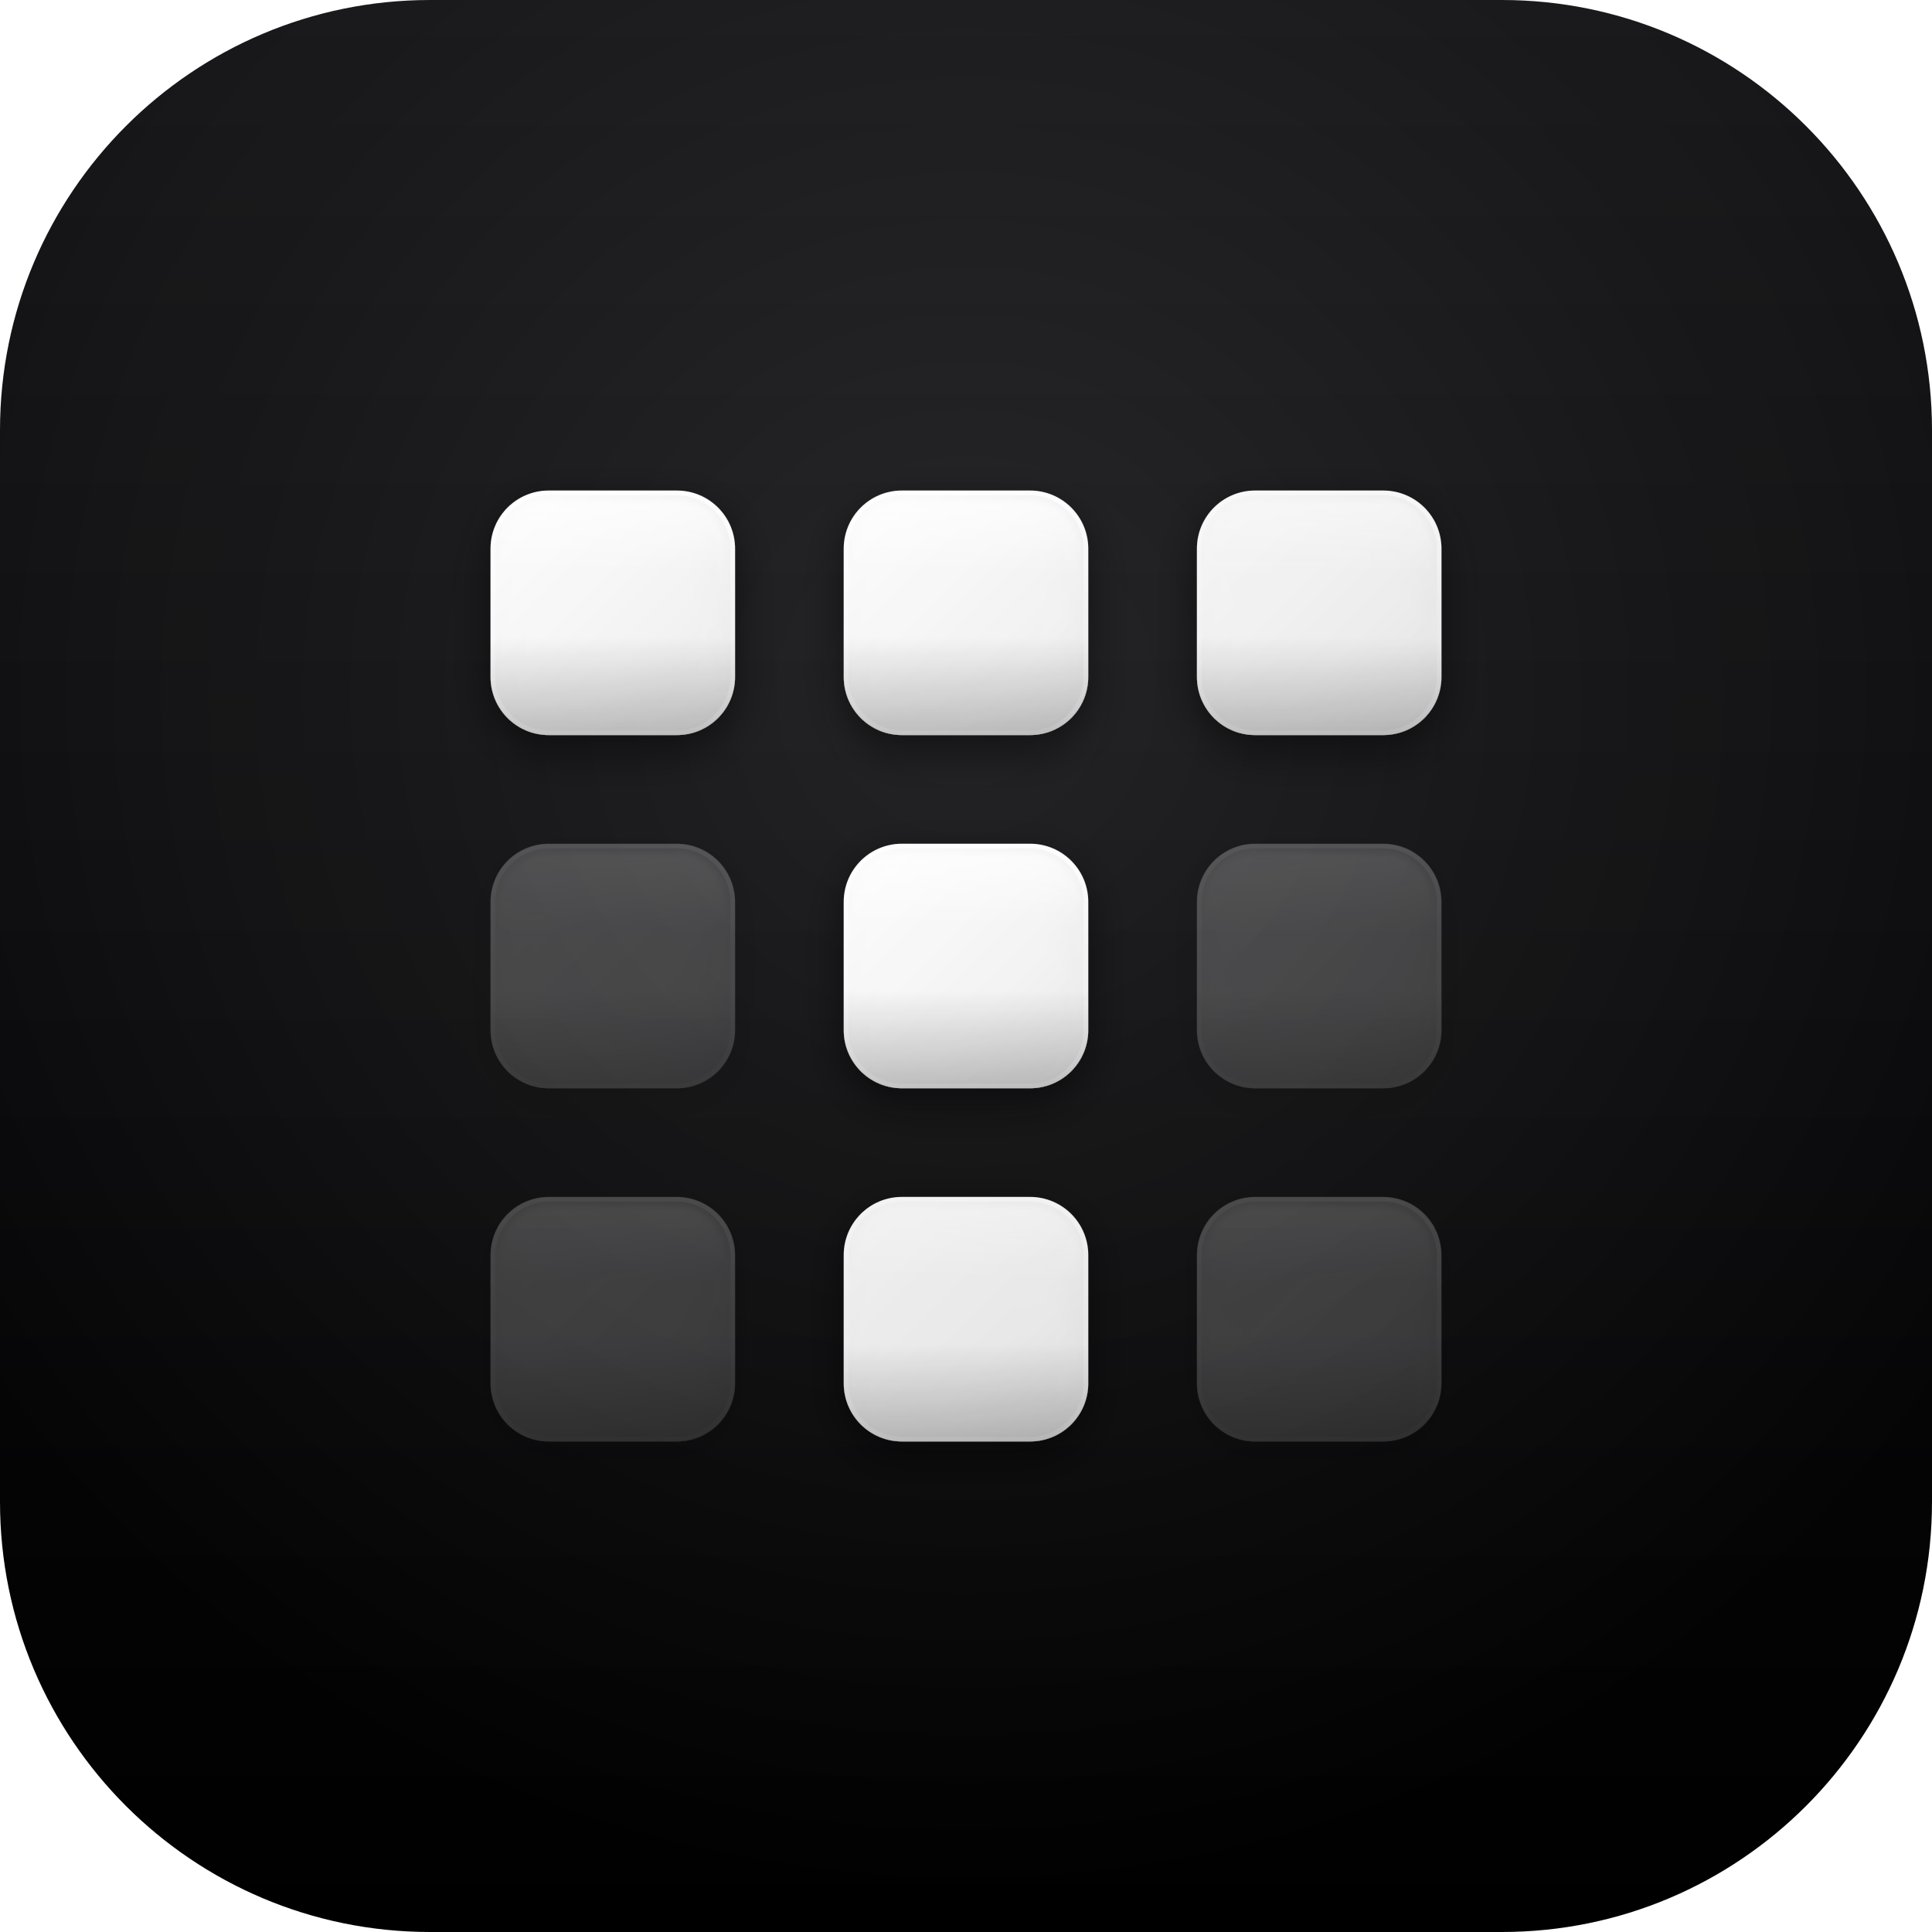
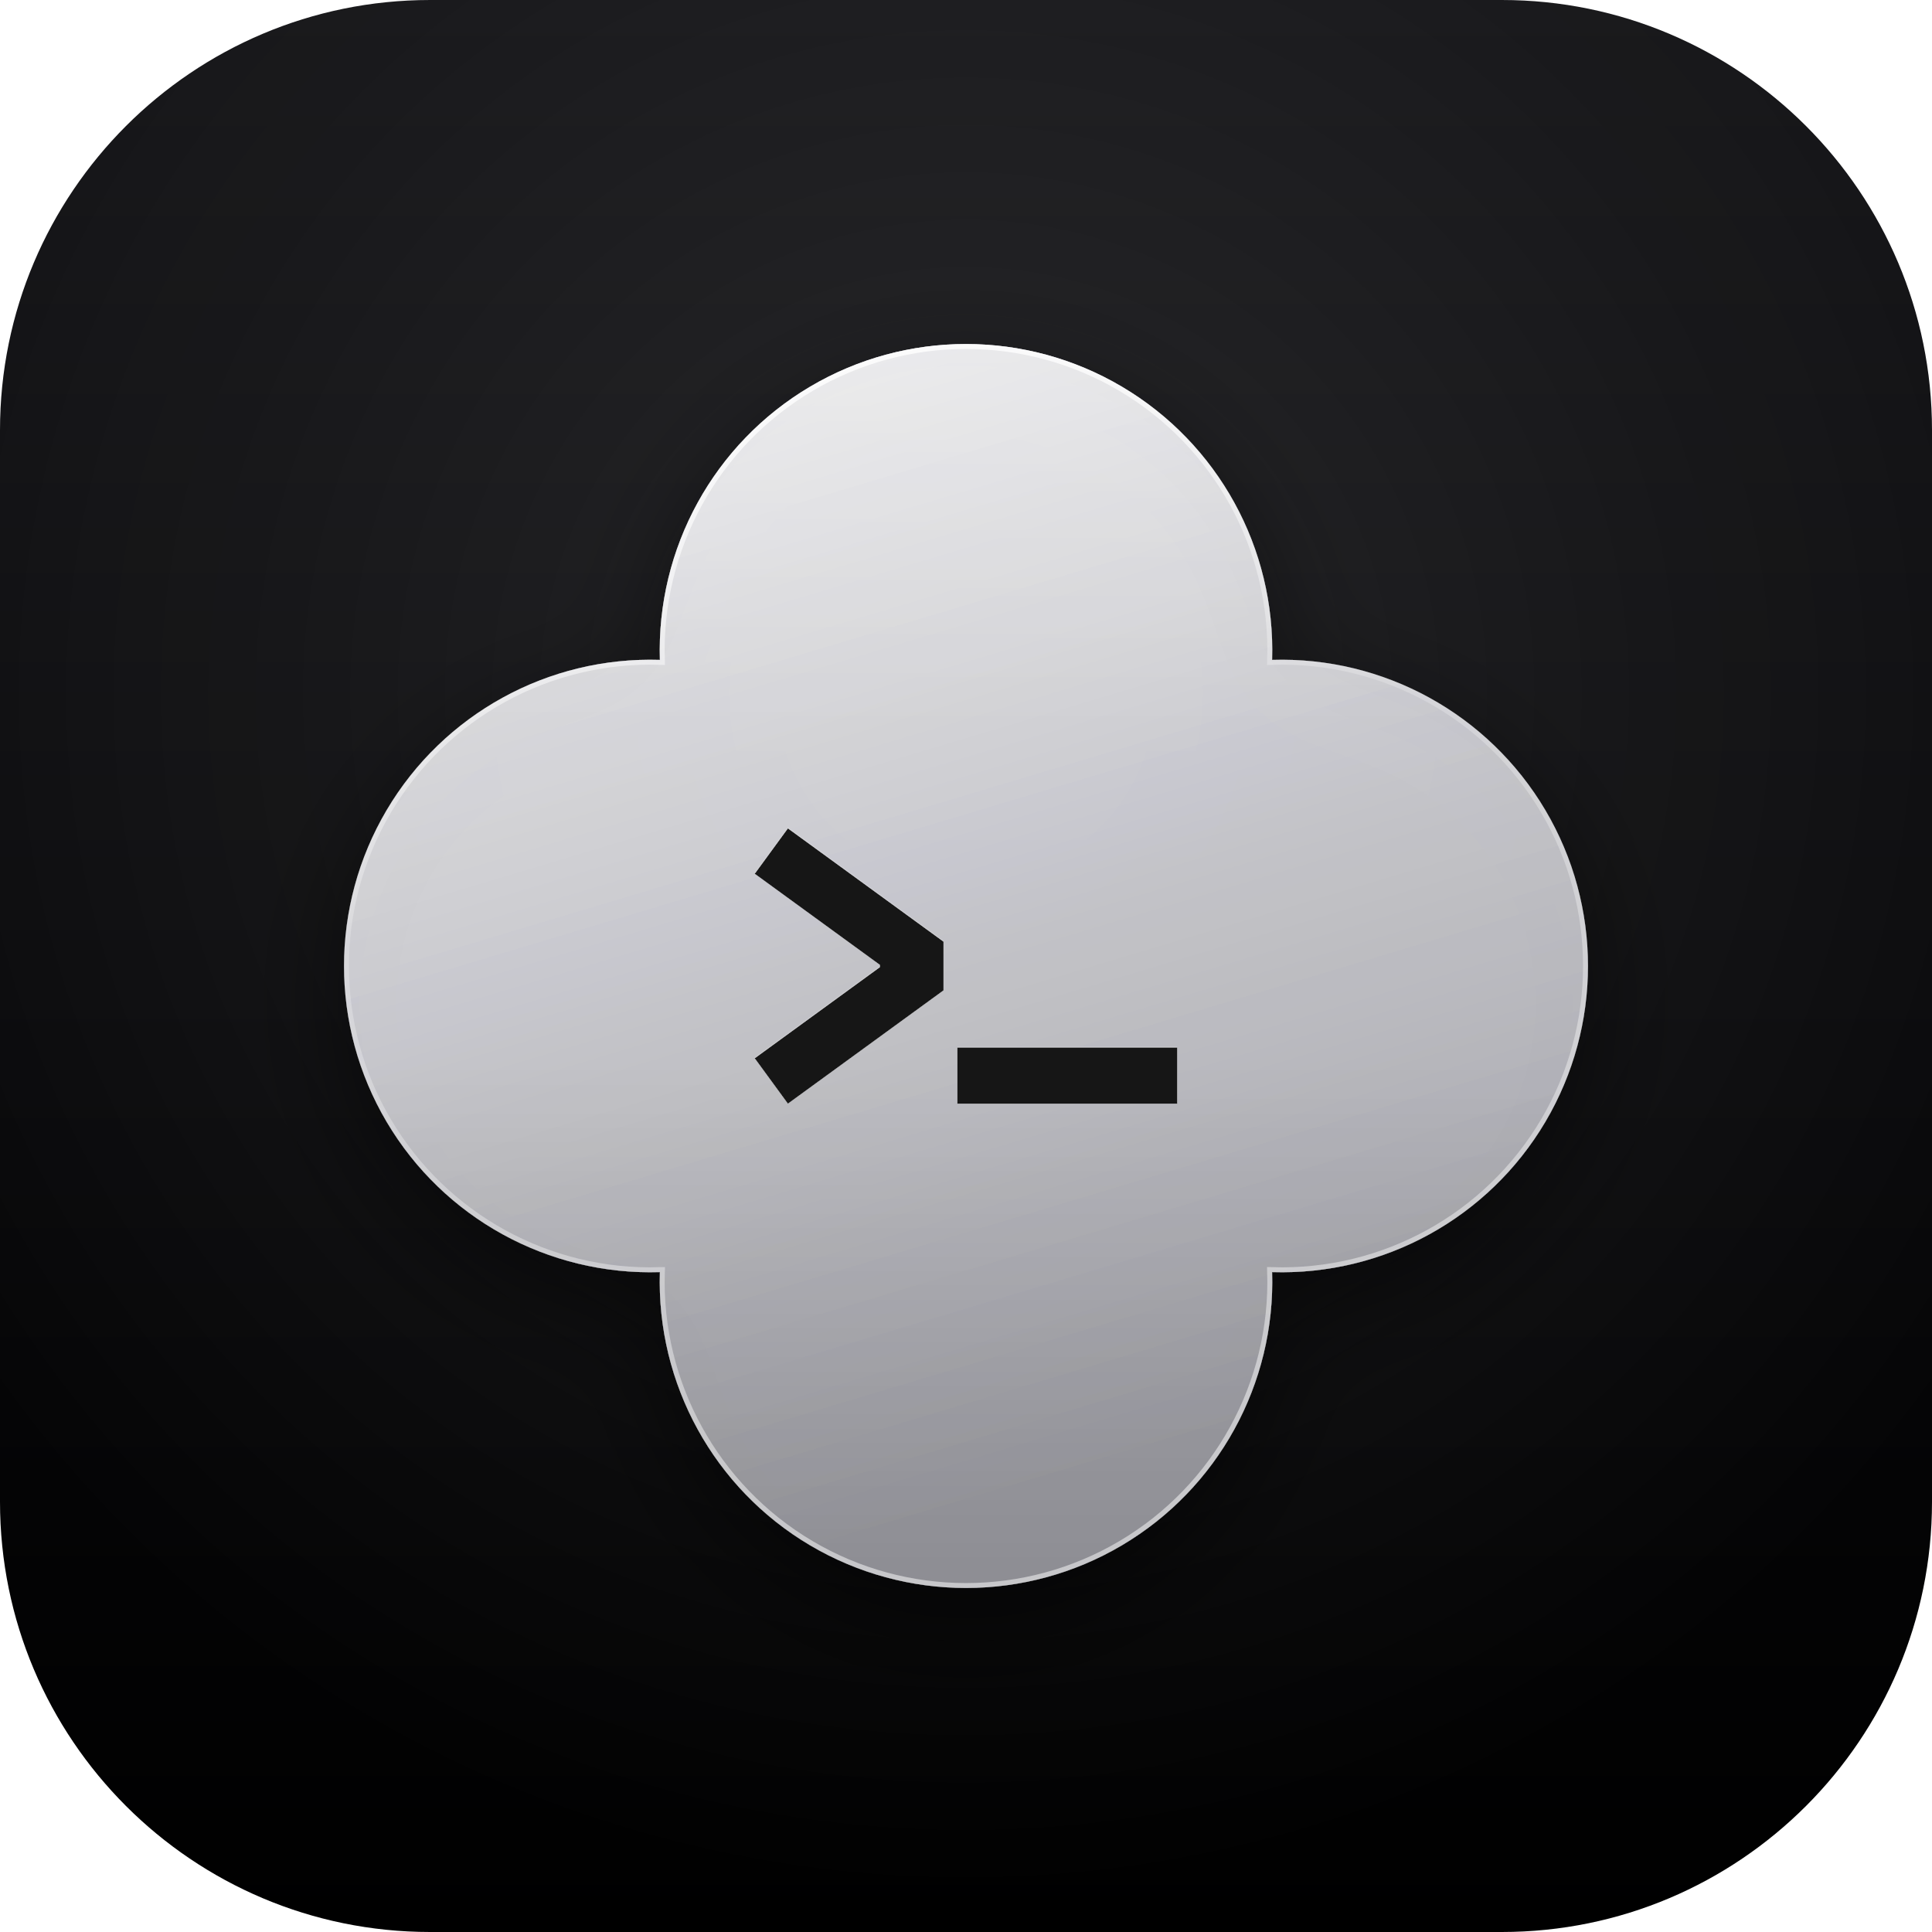
<svg xmlns="http://www.w3.org/2000/svg" viewBox="0 0 512 512" width="1024" height="1024" role="img" aria-label="termio">
  <defs>
    <linearGradient id="bg" x1="0" y1="0" x2="0" y2="1">
      <stop offset="0" stop-color="#141417" />
      <stop offset="0.55" stop-color="#08080a" />
      <stop offset="1" stop-color="#000000" />
    </linearGradient>
    <radialGradient id="bgGlow" cx="0.5" cy="0.36" r="0.62">
      <stop offset="0" stop-color="#ffffff" stop-opacity="0.10" />
      <stop offset="1" stop-color="#ffffff" stop-opacity="0" />
    </radialGradient>
-     <linearGradient id="glassFill" x1="0" y1="0" x2="1" y2="1">
-       <stop offset="0" stop-color="#ffffff" stop-opacity="0.82" />
-       <stop offset="0.5" stop-color="#ffffff" stop-opacity="0.74" />
-       <stop offset="1" stop-color="#ffffff" stop-opacity="0.66" />
-     </linearGradient>
-     <linearGradient id="rim" x1="0" y1="0" x2="0" y2="1">
-       <stop offset="0" stop-color="#ffffff" stop-opacity="0.85" />
-       <stop offset="0.45" stop-color="#ffffff" stop-opacity="0.28" />
-       <stop offset="1" stop-color="#ffffff" stop-opacity="0.10" />
+     <linearGradient id="glassFill" x1="0" y1="0" x2="0.3" y2="1">
+       <stop offset="0" stop-color="#f2f2f4" stop-opacity="0.97" />
+       <stop offset="1" stop-color="#a9a9b0" stop-opacity="0.97" />
    </linearGradient>
    <linearGradient id="sheen" x1="0" y1="0" x2="0" y2="1">
-       <stop offset="0" stop-color="#ffffff" stop-opacity="0.7" />
-       <stop offset="0.32" stop-color="#ffffff" stop-opacity="0" />
+       <stop offset="0" stop-color="#ffffff" stop-opacity="0.75" />
+       <stop offset="0.38" stop-color="#ffffff" stop-opacity="0" />
    </linearGradient>
    <linearGradient id="innerShade" x1="0" y1="0" x2="0" y2="1">
-       <stop offset="0.6" stop-color="#000000" stop-opacity="0" />
-       <stop offset="1" stop-color="#000000" stop-opacity="0.22" />
+       <stop offset="0.55" stop-color="#000000" stop-opacity="0" />
+       <stop offset="1" stop-color="#000000" stop-opacity="0.24" />
    </linearGradient>
-     <filter id="cast" x="-60%" y="-60%" width="220%" height="220%">
-       <feDropShadow dx="0" dy="5" stdDeviation="7" flood-color="#000000" flood-opacity="0.55" />
+     <linearGradient id="rim" x1="0" y1="0" x2="0.25" y2="1">
+       <stop offset="0" stop-color="#ffffff" stop-opacity="1" />
+       <stop offset="0.45" stop-color="#ffffff" stop-opacity="0.22" />
+       <stop offset="1" stop-color="#ffffff" stop-opacity="0.5" />
+     </linearGradient>
+     <filter id="cast" x="-40%" y="-40%" width="180%" height="180%">
+       <feDropShadow dx="0" dy="10" stdDeviation="14" flood-color="#000000" flood-opacity="0.55" />
    </filter>
-     <filter id="soften" x="-40%" y="-40%" width="180%" height="180%">
-       <feGaussianBlur stdDeviation="1.1" />
+     <filter id="soften" x="-20%" y="-20%" width="140%" height="140%">
+       <feGaussianBlur stdDeviation="3" />
    </filter>
-     <g id="tile" transform="scale(0.9)">
-       <rect width="80" height="80" rx="19" fill="url(#glassFill)" filter="url(#cast)" />
-       <rect width="80" height="80" rx="19" fill="url(#innerShade)" />
-       <rect x="3" y="3" width="74" height="74" rx="16" fill="url(#sheen)" filter="url(#soften)" />
-       <rect x="0.8" y="0.8" width="78.4" height="78.4" rx="18.4" fill="none" stroke="url(#rim)" stroke-width="1.4" />
-     </g>
-     <linearGradient id="glassFillBright" x1="0" y1="0" x2="1" y2="1">
-       <stop offset="0" stop-color="#ffffff" stop-opacity="0.98" />
-       <stop offset="0.5" stop-color="#ffffff" stop-opacity="0.94" />
-       <stop offset="1" stop-color="#ffffff" stop-opacity="0.88" />
-     </linearGradient>
-     <g id="tileBright" transform="scale(0.9)">
-       <rect width="80" height="80" rx="19" fill="url(#glassFillBright)" filter="url(#cast)" />
-       <rect width="80" height="80" rx="19" fill="url(#innerShade)" />
-       <rect x="3" y="3" width="74" height="74" rx="16" fill="url(#sheen)" filter="url(#soften)" />
-       <rect x="0.8" y="0.8" width="78.4" height="78.4" rx="18.4" fill="none" stroke="url(#rim)" stroke-width="1.4" />
-     </g>
+     <filter id="inset" x="-20%" y="-20%" width="140%" height="140%">
+       <feOffset in="SourceAlpha" dy="1.6" result="offset" />
+       <feFlood flood-color="#ffffff" flood-opacity="0.55" />
+       <feComposite in2="offset" operator="in" result="catch" />
+       <feMerge>
+         <feMergeNode in="catch" />
+         <feMergeNode in="SourceGraphic" />
+       </feMerge>
+     </filter>
+     <path id="haitang" d="M337.12,174.88 A81.16,81.16 0 1 1 337.12,337.12 A81.16,81.16 0 1 1 174.88,337.12 A81.16,81.16 0 1 1 174.88,174.88 A81.16,81.16 0 1 1 337.12,174.88Z" />
+     <clipPath id="haitangClip">
+       <use href="#haitang" />
+     </clipPath>
  </defs>
  <rect x="0" y="0" width="512" height="512" rx="114" fill="url(#bg)" />
  <rect x="0" y="0" width="512" height="512" rx="114" fill="url(#bgGlow)" />
-   <g transform="translate(256 256) scale(0.9) translate(-256 -256)">
-     <use href="#tileBright" x="220" y="220" opacity="1.00" />
-     <use href="#tileBright" x="116" y="116" opacity="1.00" />
-     <use href="#tileBright" x="220" y="116" opacity="1.00" />
-     <use href="#tileBright" x="324" y="116" opacity="0.97" />
-     <use href="#tile" x="324" y="220" opacity="0.26" />
-     <use href="#tile" x="324" y="324" opacity="0.24" />
-     <use href="#tileBright" x="220" y="324" opacity="0.95" />
-     <use href="#tile" x="116" y="324" opacity="0.24" />
-     <use href="#tile" x="116" y="220" opacity="0.26" />
+   <use href="#haitang" fill="url(#glassFill)" filter="url(#cast)" />
+   <g clip-path="url(#haitangClip)">
+     <rect width="512" height="512" fill="url(#innerShade)" />
+     <rect width="512" height="512" fill="url(#sheen)" opacity="0.6" filter="url(#soften)" />
+     <use href="#haitang" fill="none" stroke="url(#rim)" stroke-width="2.6" />
  </g>
+   <path d="M330 9 1080 555V790L330 1336L170 1117L773 678V667L170 228Z M1146.3,9.0 L2206.3,9.0 L2206.3,280.2 L1146.3,280.2Z" fill="#151518" transform="matrix(0.055,0,0,-0.055,190.65,292.99)" filter="url(#inset)" />
</svg>
